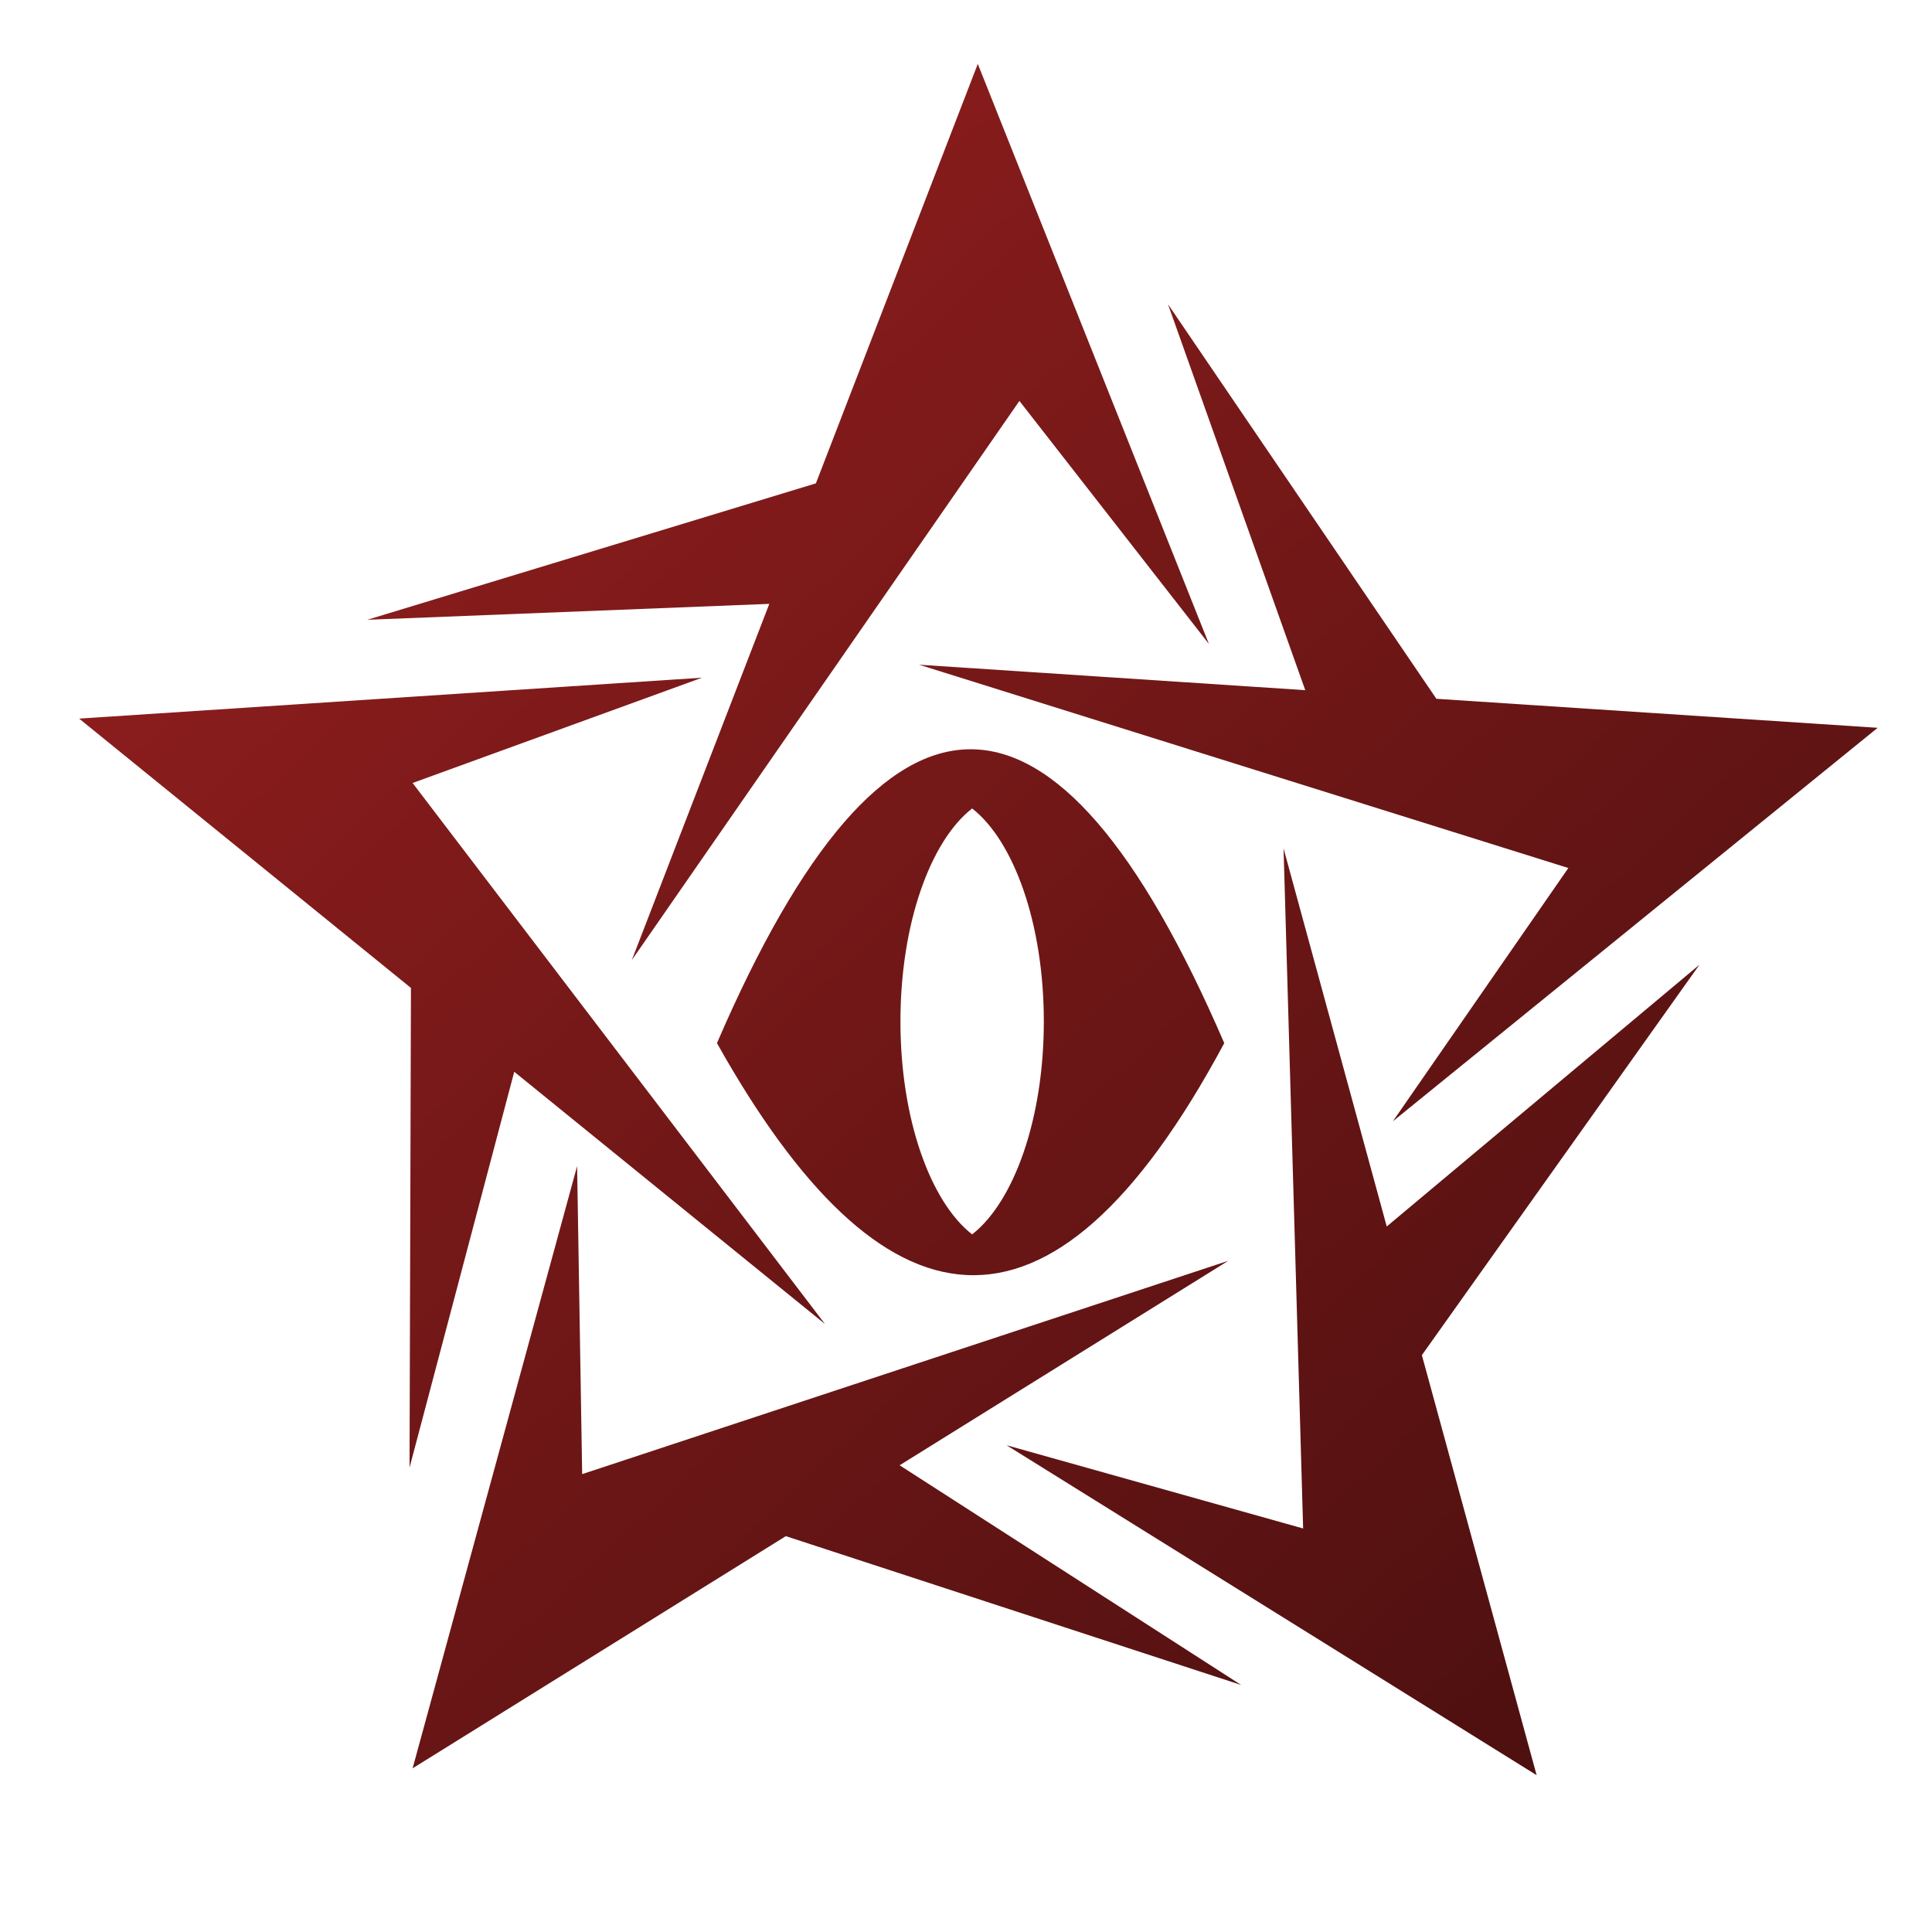
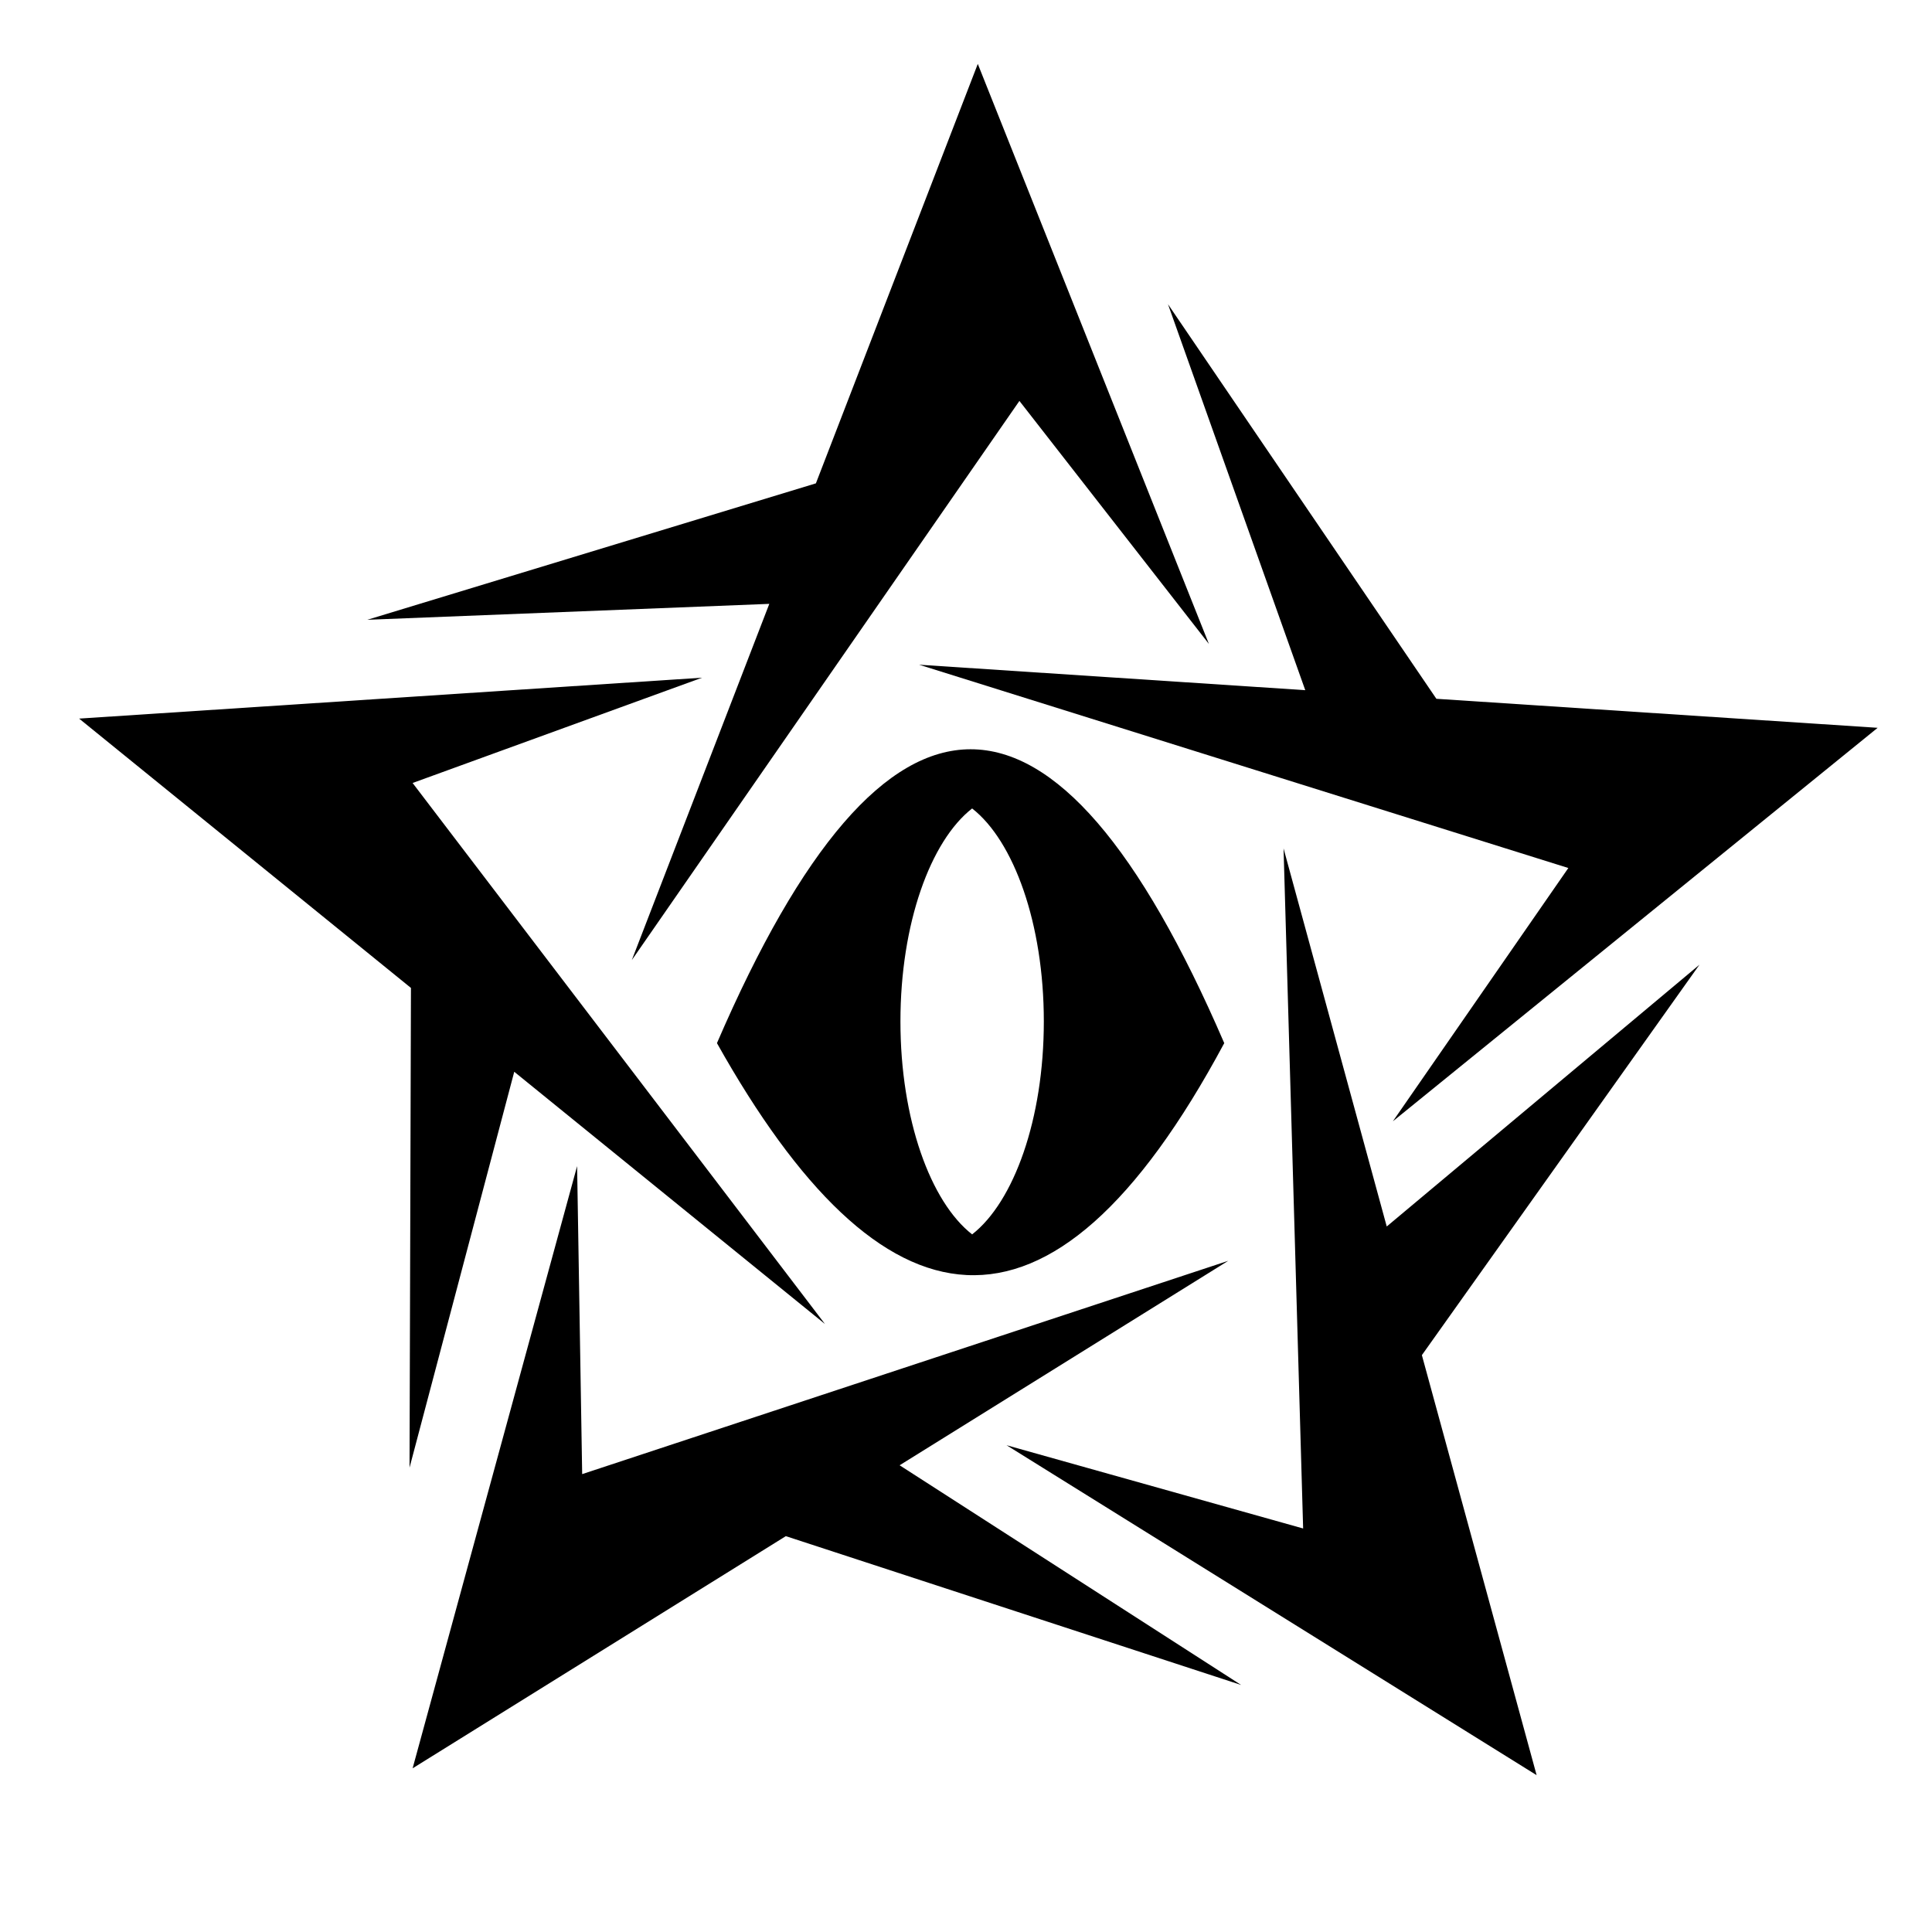
- <svg xmlns="http://www.w3.org/2000/svg" viewBox="0 0 512 512">
-   <defs>
-     <linearGradient id="bg-gradient" x1="0" x2="1" y1="0" y2="1">
-       <stop offset="0%" stop-color="rgb(155, 32, 32)" />
-       <stop offset="100%" stop-color="rgb(70, 14, 14)" />
-     </linearGradient>
-     <linearGradient id="stroke-gradient" x1="0" x2="1" y1="0" y2="1">
-       <stop offset="0%" stop-color="rgb(241, 50, 50)" />
-       <stop offset="100%" stop-color="rgb(71, 14, 14)" />
-     </linearGradient>
-   </defs>
+ <svg xmlns="http://www.w3.org/2000/svg" id="icon" viewBox="0 0 512 512">
  <g transform-origin="center" transform="">
-     <path d="M259.125 16.938L216.22 128.094 97.343 164.25l106.53-4.22-36.436 94.407L270.156 106.25l50.22 64.406-61.25-153.72zm50.406 63.687l36.376 102.28-102.344-6.75 172.063 53.876-46.5 67.126 128.47-104.28-116.94-7.69-71.124-104.56zm-123.467 98.97L20.97 190.437l87.936 71.375-.375 127.125 27.75-104.907 82.345 66.845L109.345 207.5l76.718-27.906zm71.156 18.968c-22.404 0-44.817 25.943-67.22 77.875 43.462 77.53 88.133 86.365 134.438 0-22.403-51.93-44.816-77.875-67.22-77.875zm.405 15.687c11.05 8.62 19 30.54 19 56.438 0 25.896-7.95 47.818-19 56.437-11.05-8.62-19-30.54-19-56.438 0-25.896 7.95-47.818 19-56.437zm82.53 10.594l5.19 180.22-78.595-22.064 140.47 87.438-30.408-111.313 73.563-103.47-82.875 69.376-27.344-100.186zM152.94 309.03l-43.594 159.595 98.906-61.53 120.656 39.436-90.5-58.217 87.094-54.188-171.22 56.53-1.343-81.624z" fill="url(#bg-gradient)" stroke="url(#stroke-gradient)" stroke-width="0" />
+     <path d="M259.125 16.938L216.22 128.094 97.343 164.25l106.53-4.22-36.436 94.407L270.156 106.25l50.22 64.406-61.25-153.72zm50.406 63.687l36.376 102.28-102.344-6.75 172.063 53.876-46.5 67.126 128.47-104.28-116.94-7.69-71.124-104.56zm-123.467 98.97L20.97 190.437l87.936 71.375-.375 127.125 27.75-104.907 82.345 66.845L109.345 207.5l76.718-27.906zm71.156 18.968c-22.404 0-44.817 25.943-67.22 77.875 43.462 77.53 88.133 86.365 134.438 0-22.403-51.93-44.816-77.875-67.22-77.875zm.405 15.687c11.05 8.62 19 30.54 19 56.438 0 25.896-7.95 47.818-19 56.437-11.05-8.62-19-30.54-19-56.438 0-25.896 7.95-47.818 19-56.437zm82.53 10.594l5.19 180.22-78.595-22.064 140.47 87.438-30.408-111.313 73.563-103.47-82.875 69.376-27.344-100.186zM152.94 309.03l-43.594 159.595 98.906-61.53 120.656 39.436-90.5-58.217 87.094-54.188-171.22 56.53-1.343-81.624z" />
  </g>
</svg>
